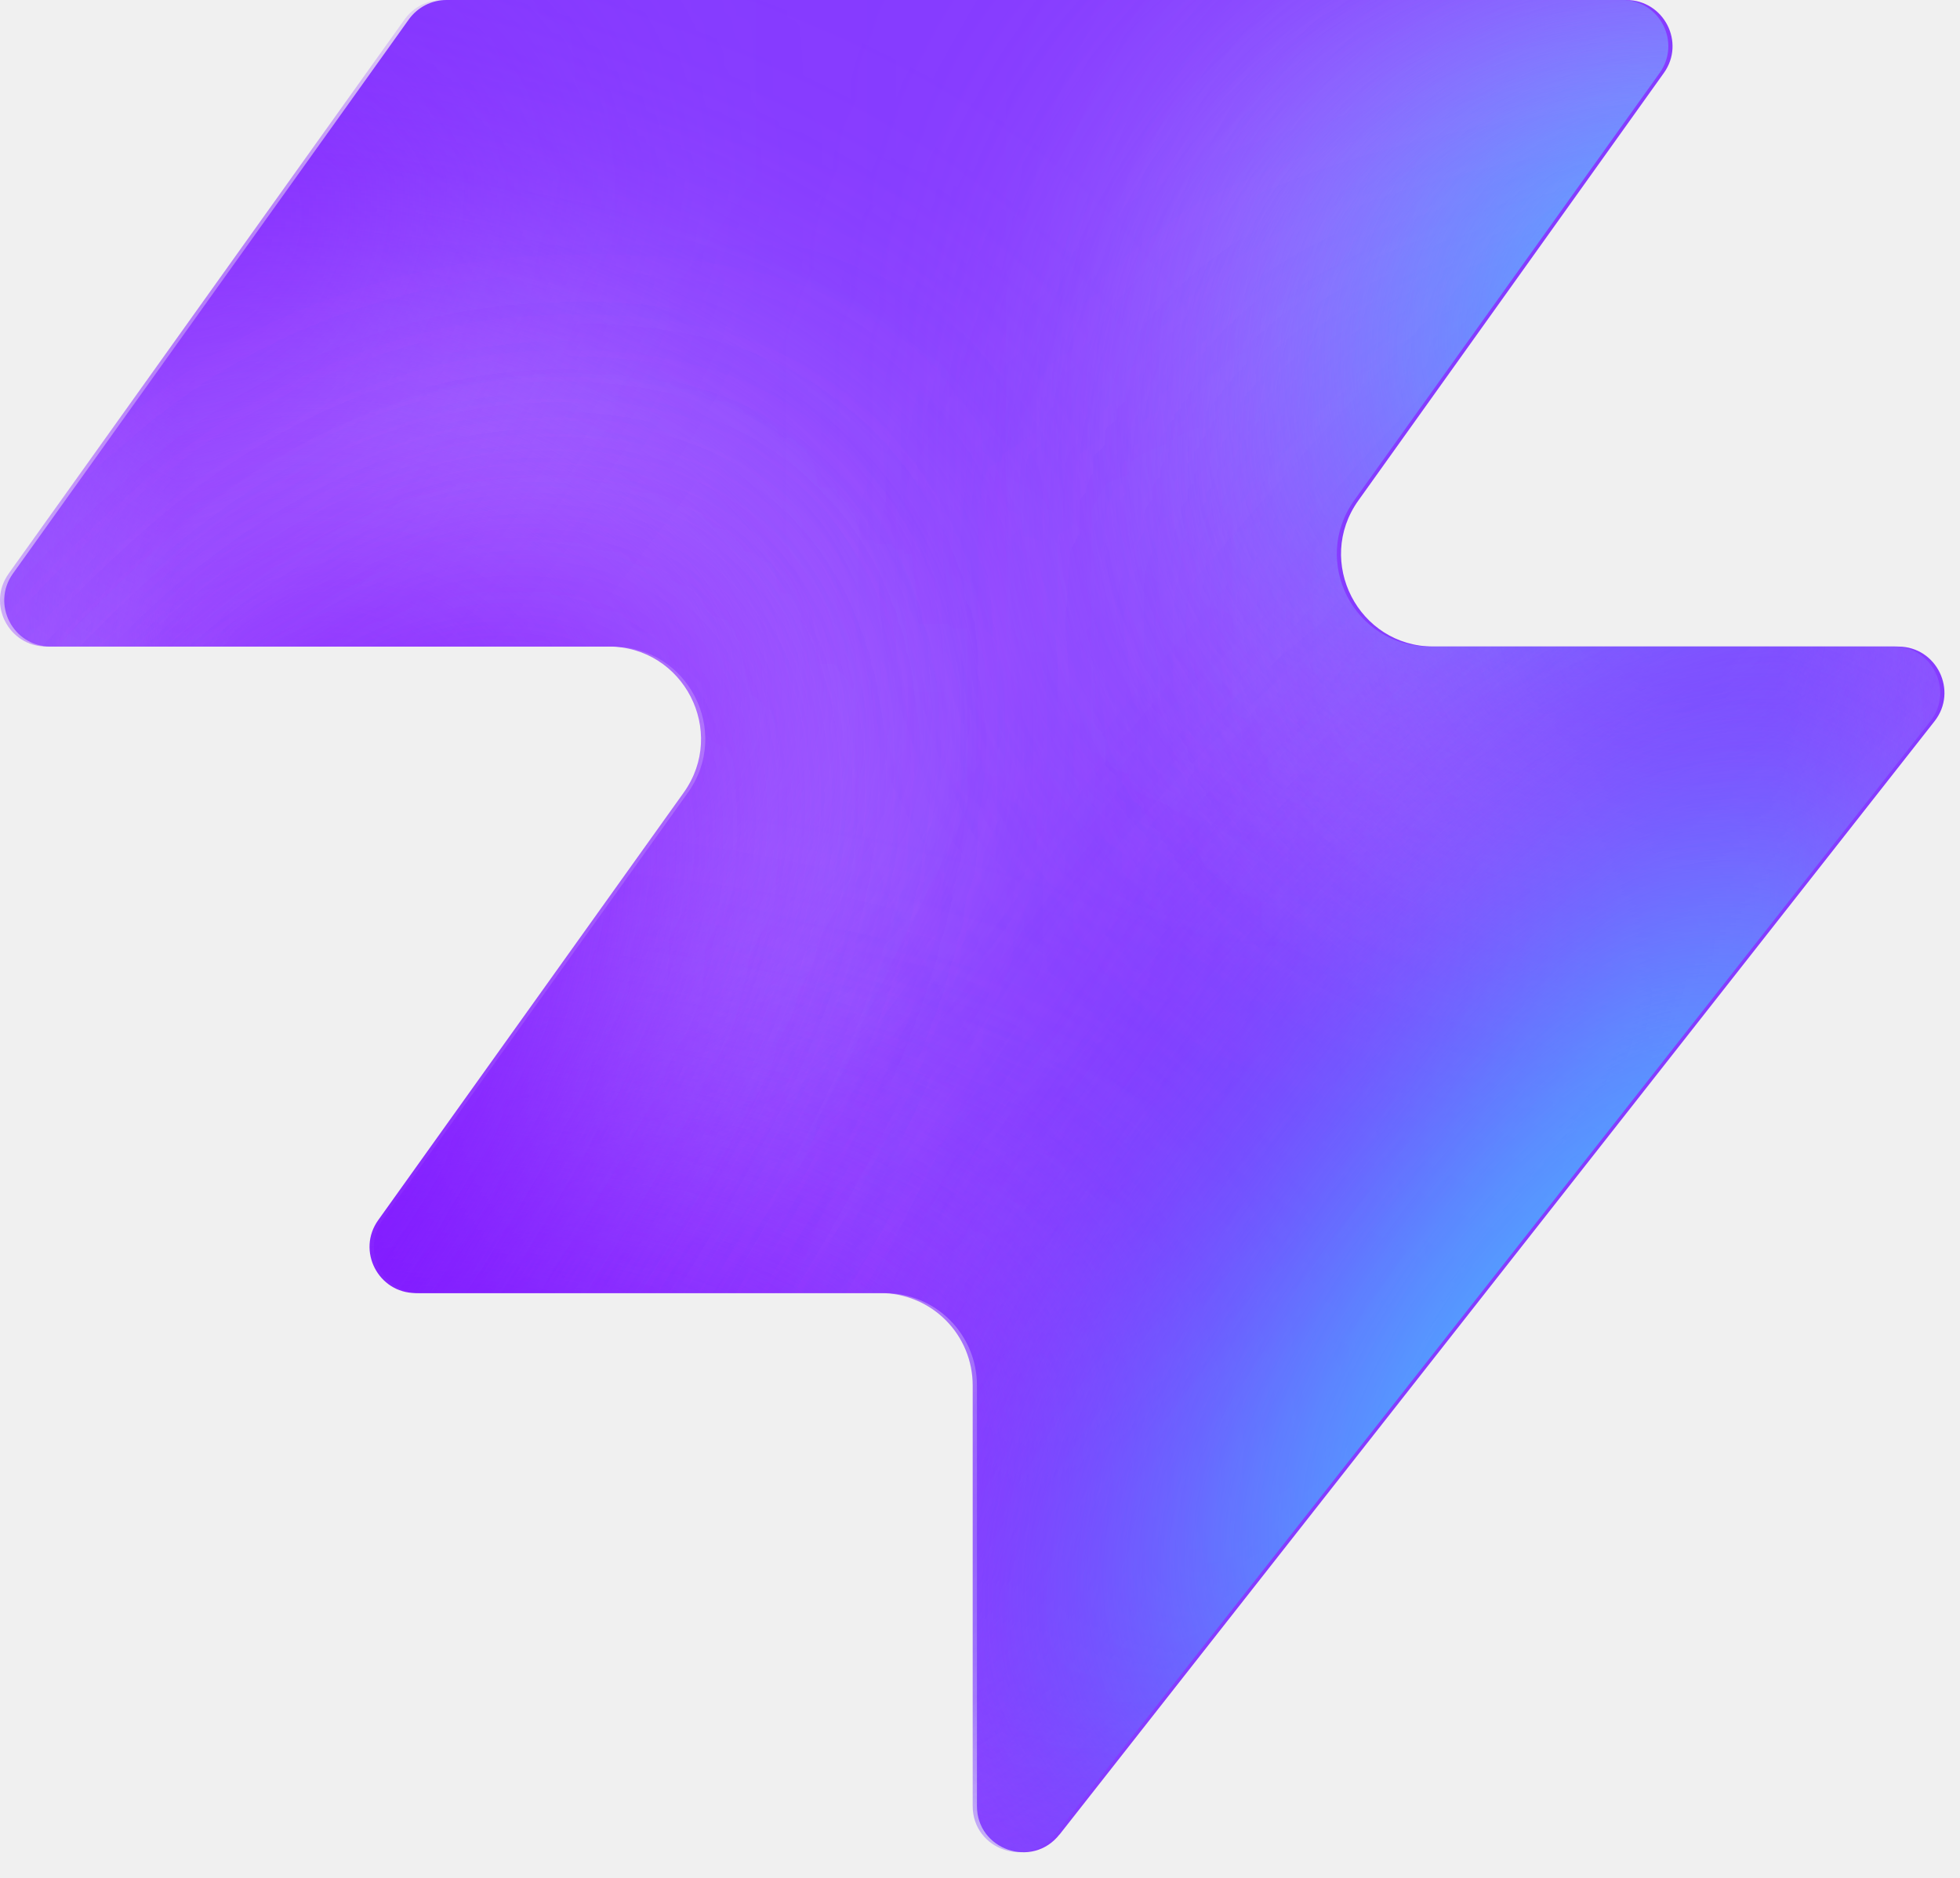
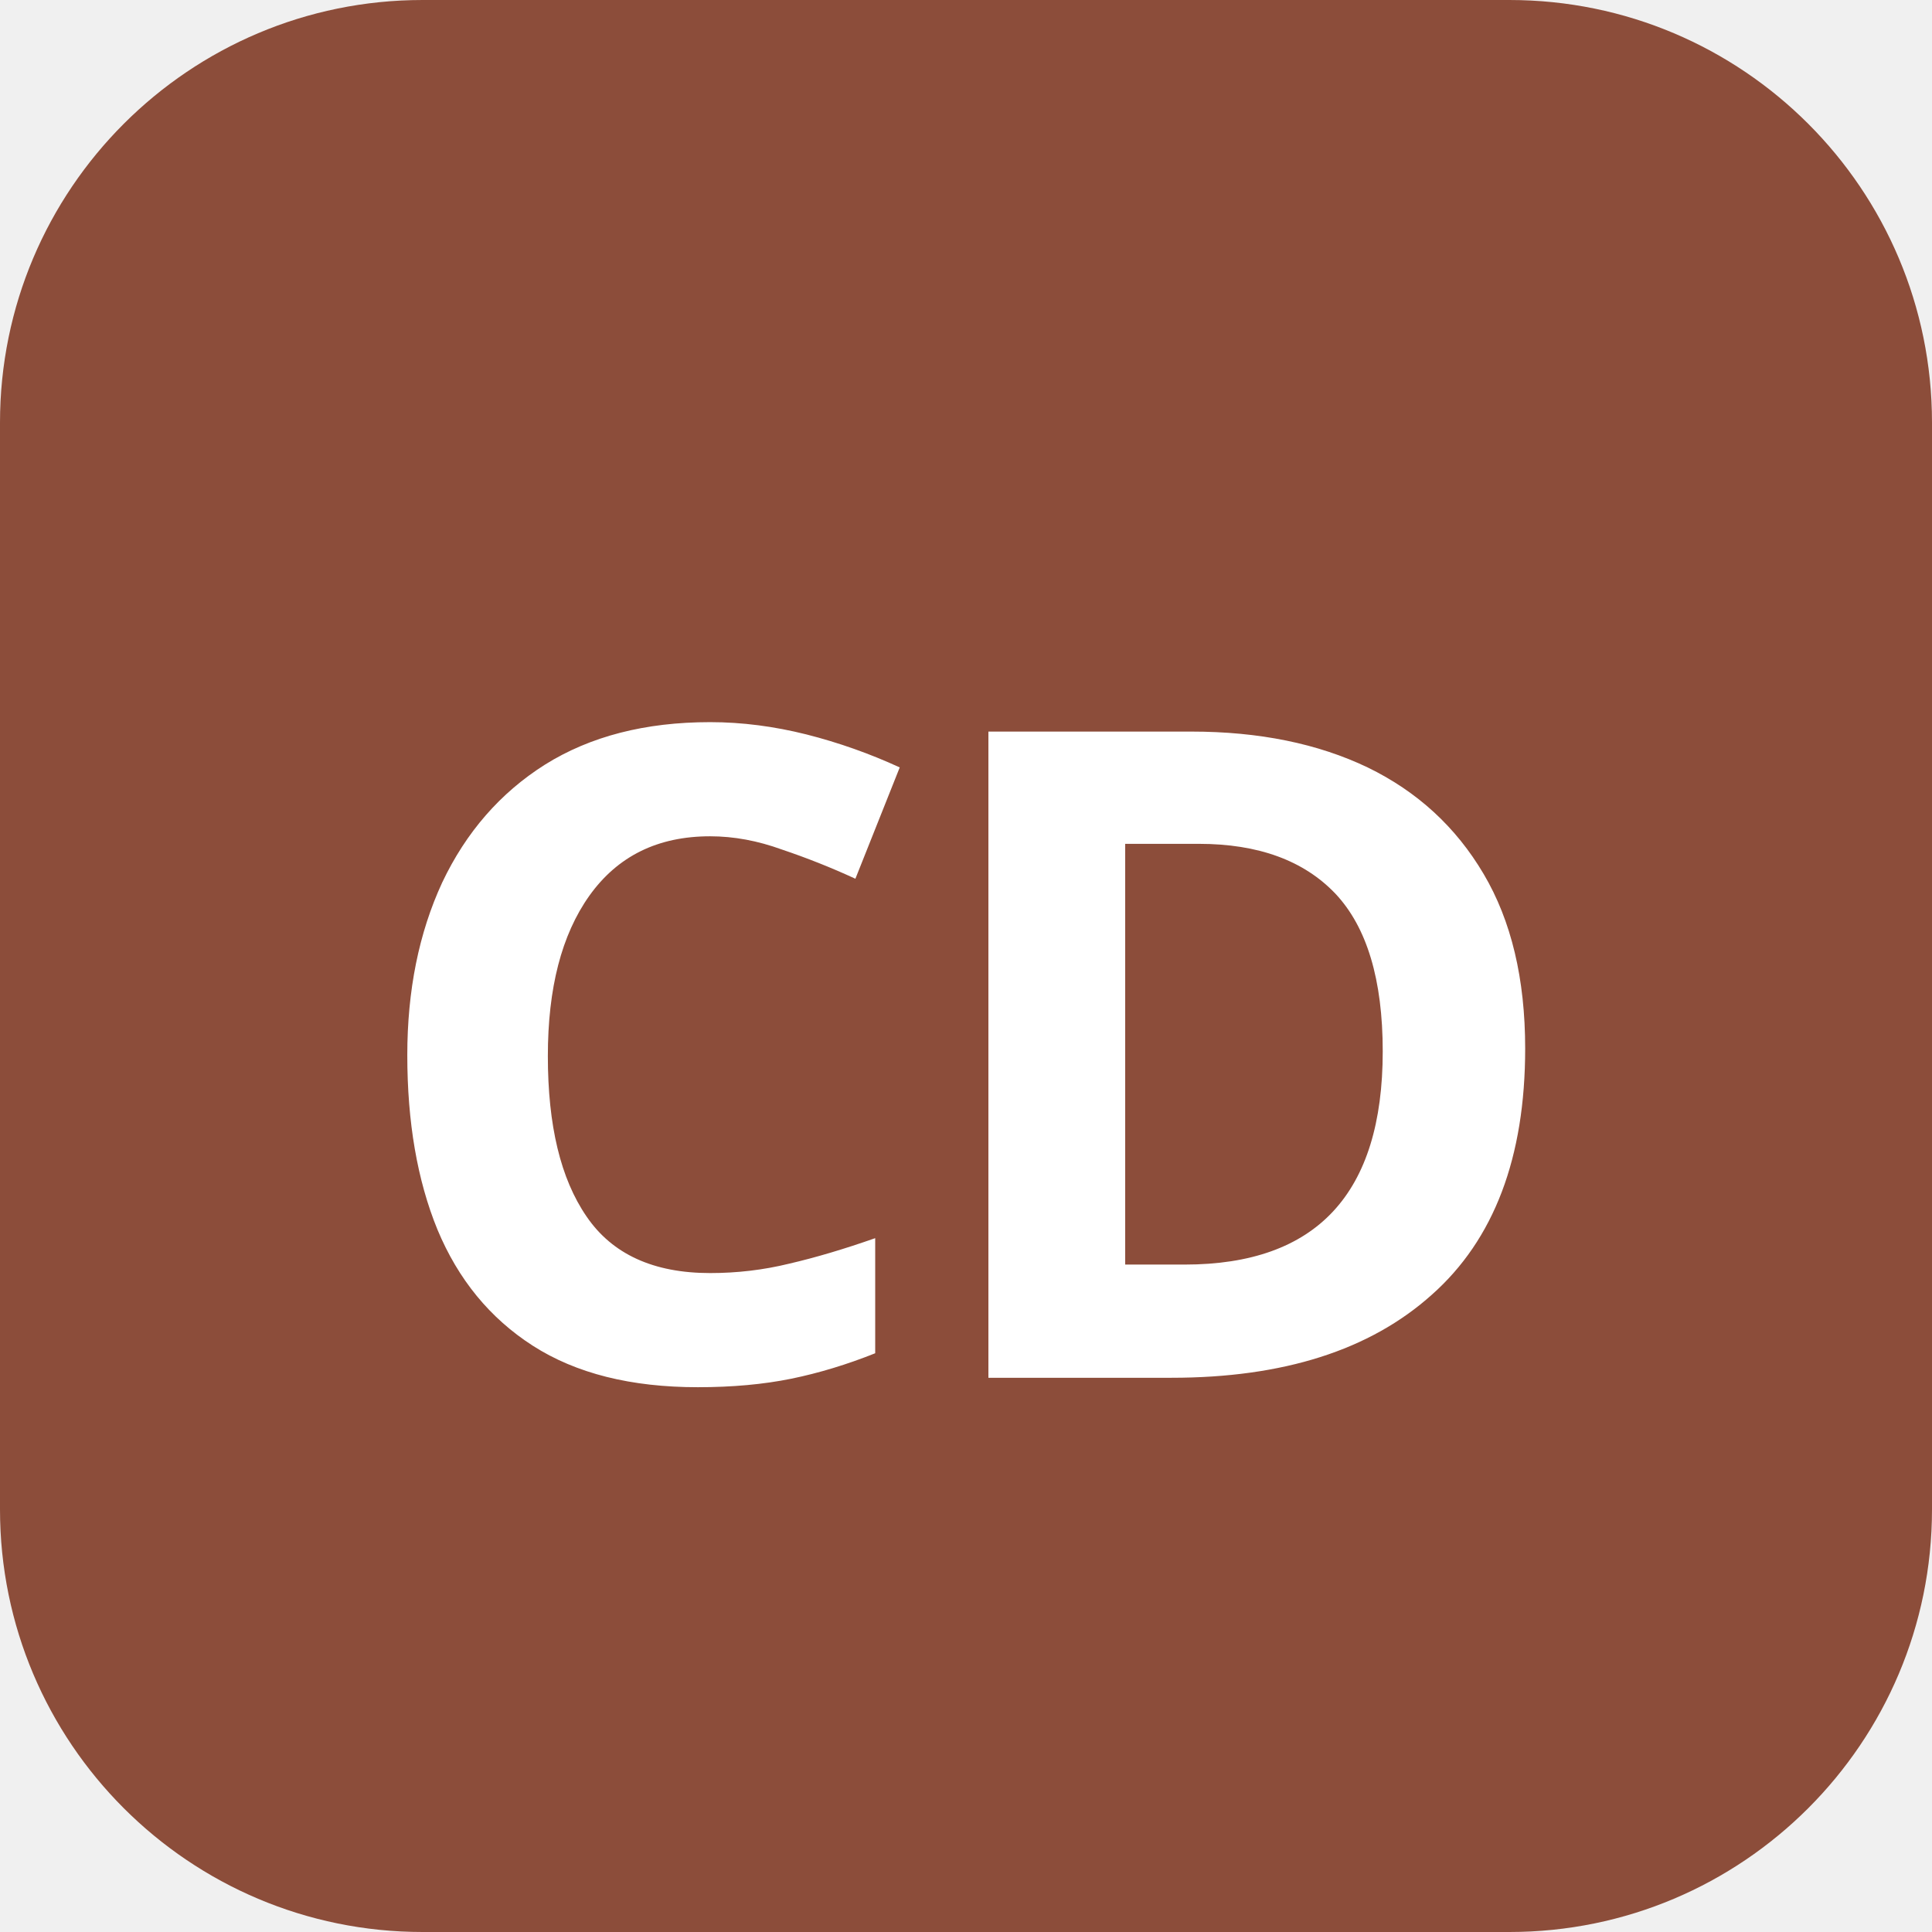
- <svg xmlns="http://www.w3.org/2000/svg" width="48" height="46" fill="none" viewBox="0 0 48 46">
-   <path fill="#863bff" d="M25.946 44.938c-.664.845-2.021.375-2.021-.698V33.937a2.26 2.26 0 0 0-2.262-2.262H10.287c-.92 0-1.456-1.04-.92-1.788l7.48-10.471c1.07-1.497 0-3.578-1.842-3.578H1.237c-.92 0-1.456-1.04-.92-1.788L10.013.474c.214-.297.556-.474.92-.474h28.894c.92 0 1.456 1.04.92 1.788l-7.48 10.471c-1.07 1.498 0 3.579 1.842 3.579h11.377c.943 0 1.473 1.088.89 1.83L25.947 44.94z" style="fill:#863bff;fill:color(display-p3 .525 .23 1);fill-opacity:1" />
-   <mask id="a" width="48" height="46" x="0" y="0" maskUnits="userSpaceOnUse" style="mask-type:alpha">
-     <path fill="#000" d="M25.842 44.938c-.664.844-2.021.375-2.021-.698V33.937a2.26 2.26 0 0 0-2.262-2.262H10.183c-.92 0-1.456-1.04-.92-1.788l7.48-10.471c1.07-1.498 0-3.579-1.842-3.579H1.133c-.92 0-1.456-1.04-.92-1.787L9.91.473c.214-.297.556-.474.92-.474h28.894c.92 0 1.456 1.04.92 1.788l-7.48 10.471c-1.07 1.498 0 3.578 1.842 3.578h11.377c.943 0 1.473 1.088.89 1.832L25.843 44.94z" style="fill:#000;fill-opacity:1" />
-   </mask>
-   <g mask="url(#a)">
-     <g filter="url(#b)">
-       <ellipse cx="5.508" cy="14.704" fill="#ede6ff" rx="5.508" ry="14.704" style="fill:#ede6ff;fill:color(display-p3 .927 .903 1);fill-opacity:1" transform="matrix(.00324 1 1 -.00324 -4.47 31.516)" />
-     </g>
-     <g filter="url(#c)">
-       <ellipse cx="10.399" cy="29.851" fill="#ede6ff" rx="10.399" ry="29.851" style="fill:#ede6ff;fill:color(display-p3 .927 .903 1);fill-opacity:1" transform="matrix(.00324 1 1 -.00324 -39.328 7.883)" />
-     </g>
-     <g filter="url(#d)">
-       <ellipse cx="5.508" cy="30.487" fill="#7e14ff" rx="5.508" ry="30.487" style="fill:#7e14ff;fill:color(display-p3 .492 .077 1);fill-opacity:1" transform="rotate(89.814 -25.913 -14.639)scale(1 -1)" />
-     </g>
-     <g filter="url(#e)">
-       <ellipse cx="5.508" cy="30.599" fill="#7e14ff" rx="5.508" ry="30.599" style="fill:#7e14ff;fill:color(display-p3 .492 .077 1);fill-opacity:1" transform="rotate(89.814 -32.644 -3.334)scale(1 -1)" />
-     </g>
-     <g filter="url(#f)">
-       <ellipse cx="5.508" cy="30.599" fill="#7e14ff" rx="5.508" ry="30.599" style="fill:#7e14ff;fill:color(display-p3 .492 .077 1);fill-opacity:1" transform="matrix(.00324 1 1 -.00324 -34.34 30.47)" />
-     </g>
-     <g filter="url(#g)">
-       <ellipse cx="14.072" cy="22.078" fill="#ede6ff" rx="14.072" ry="22.078" style="fill:#ede6ff;fill:color(display-p3 .927 .903 1);fill-opacity:1" transform="rotate(93.35 24.506 48.493)scale(-1 1)" />
-     </g>
-     <g filter="url(#h)">
-       <ellipse cx="3.47" cy="21.501" fill="#7e14ff" rx="3.47" ry="21.501" style="fill:#7e14ff;fill:color(display-p3 .492 .077 1);fill-opacity:1" transform="rotate(89.009 28.708 47.59)scale(-1 1)" />
-     </g>
-     <g filter="url(#i)">
-       <ellipse cx="3.47" cy="21.501" fill="#7e14ff" rx="3.47" ry="21.501" style="fill:#7e14ff;fill:color(display-p3 .492 .077 1);fill-opacity:1" transform="rotate(89.009 28.708 47.59)scale(-1 1)" />
-     </g>
-     <g filter="url(#j)">
-       <ellipse cx=".387" cy="8.972" fill="#7e14ff" rx="4.407" ry="29.108" style="fill:#7e14ff;fill:color(display-p3 .492 .077 1);fill-opacity:1" transform="rotate(39.51 .387 8.972)" />
-     </g>
-     <g filter="url(#k)">
-       <ellipse cx="47.523" cy="-6.092" fill="#7e14ff" rx="4.407" ry="29.108" style="fill:#7e14ff;fill:color(display-p3 .492 .077 1);fill-opacity:1" transform="rotate(37.892 47.523 -6.092)" />
-     </g>
-     <g filter="url(#l)">
-       <ellipse cx="41.412" cy="6.333" fill="#47bfff" rx="5.971" ry="9.665" style="fill:#47bfff;fill:color(display-p3 .28 .748 1);fill-opacity:1" transform="rotate(37.892 41.412 6.333)" />
-     </g>
-     <g filter="url(#m)">
-       <ellipse cx="-1.879" cy="38.332" fill="#7e14ff" rx="4.407" ry="29.108" style="fill:#7e14ff;fill:color(display-p3 .492 .077 1);fill-opacity:1" transform="rotate(37.892 -1.88 38.332)" />
-     </g>
-     <g filter="url(#n)">
-       <ellipse cx="-1.879" cy="38.332" fill="#7e14ff" rx="4.407" ry="29.108" style="fill:#7e14ff;fill:color(display-p3 .492 .077 1);fill-opacity:1" transform="rotate(37.892 -1.88 38.332)" />
-     </g>
-     <g filter="url(#o)">
-       <ellipse cx="35.651" cy="29.907" fill="#7e14ff" rx="4.407" ry="29.108" style="fill:#7e14ff;fill:color(display-p3 .492 .077 1);fill-opacity:1" transform="rotate(37.892 35.651 29.907)" />
-     </g>
-     <g filter="url(#p)">
-       <ellipse cx="38.418" cy="32.4" fill="#47bfff" rx="5.971" ry="15.297" style="fill:#47bfff;fill:color(display-p3 .28 .748 1);fill-opacity:1" transform="rotate(37.892 38.418 32.4)" />
-     </g>
-   </g>
-   <defs>
-     <filter id="b" width="60.045" height="41.654" x="-19.77" y="16.149" color-interpolation-filters="sRGB" filterUnits="userSpaceOnUse">
-       <feFlood flood-opacity="0" result="BackgroundImageFix" />
-       <feBlend in="SourceGraphic" in2="BackgroundImageFix" result="shape" />
-       <feGaussianBlur result="effect1_foregroundBlur_2002_17158" stdDeviation="7.659" />
-     </filter>
-     <filter id="c" width="90.34" height="51.437" x="-54.613" y="-7.533" color-interpolation-filters="sRGB" filterUnits="userSpaceOnUse">
-       <feFlood flood-opacity="0" result="BackgroundImageFix" />
-       <feBlend in="SourceGraphic" in2="BackgroundImageFix" result="shape" />
-       <feGaussianBlur result="effect1_foregroundBlur_2002_17158" stdDeviation="7.659" />
-     </filter>
-     <filter id="d" width="79.355" height="29.4" x="-49.64" y="2.03" color-interpolation-filters="sRGB" filterUnits="userSpaceOnUse">
-       <feFlood flood-opacity="0" result="BackgroundImageFix" />
-       <feBlend in="SourceGraphic" in2="BackgroundImageFix" result="shape" />
-       <feGaussianBlur result="effect1_foregroundBlur_2002_17158" stdDeviation="4.596" />
-     </filter>
-     <filter id="e" width="79.579" height="29.4" x="-45.045" y="20.029" color-interpolation-filters="sRGB" filterUnits="userSpaceOnUse">
-       <feFlood flood-opacity="0" result="BackgroundImageFix" />
-       <feBlend in="SourceGraphic" in2="BackgroundImageFix" result="shape" />
-       <feGaussianBlur result="effect1_foregroundBlur_2002_17158" stdDeviation="4.596" />
-     </filter>
-     <filter id="f" width="79.579" height="29.4" x="-43.513" y="21.178" color-interpolation-filters="sRGB" filterUnits="userSpaceOnUse">
-       <feFlood flood-opacity="0" result="BackgroundImageFix" />
-       <feBlend in="SourceGraphic" in2="BackgroundImageFix" result="shape" />
-       <feGaussianBlur result="effect1_foregroundBlur_2002_17158" stdDeviation="4.596" />
-     </filter>
-     <filter id="g" width="74.749" height="58.852" x="15.756" y="-17.901" color-interpolation-filters="sRGB" filterUnits="userSpaceOnUse">
-       <feFlood flood-opacity="0" result="BackgroundImageFix" />
-       <feBlend in="SourceGraphic" in2="BackgroundImageFix" result="shape" />
-       <feGaussianBlur result="effect1_foregroundBlur_2002_17158" stdDeviation="7.659" />
-     </filter>
-     <filter id="h" width="61.377" height="25.362" x="23.548" y="2.284" color-interpolation-filters="sRGB" filterUnits="userSpaceOnUse">
-       <feFlood flood-opacity="0" result="BackgroundImageFix" />
-       <feBlend in="SourceGraphic" in2="BackgroundImageFix" result="shape" />
-       <feGaussianBlur result="effect1_foregroundBlur_2002_17158" stdDeviation="4.596" />
-     </filter>
-     <filter id="i" width="61.377" height="25.362" x="23.548" y="2.284" color-interpolation-filters="sRGB" filterUnits="userSpaceOnUse">
-       <feFlood flood-opacity="0" result="BackgroundImageFix" />
-       <feBlend in="SourceGraphic" in2="BackgroundImageFix" result="shape" />
-       <feGaussianBlur result="effect1_foregroundBlur_2002_17158" stdDeviation="4.596" />
-     </filter>
-     <filter id="j" width="56.045" height="63.649" x="-27.636" y="-22.853" color-interpolation-filters="sRGB" filterUnits="userSpaceOnUse">
-       <feFlood flood-opacity="0" result="BackgroundImageFix" />
-       <feBlend in="SourceGraphic" in2="BackgroundImageFix" result="shape" />
-       <feGaussianBlur result="effect1_foregroundBlur_2002_17158" stdDeviation="4.596" />
-     </filter>
-     <filter id="k" width="54.814" height="64.646" x="20.116" y="-38.415" color-interpolation-filters="sRGB" filterUnits="userSpaceOnUse">
-       <feFlood flood-opacity="0" result="BackgroundImageFix" />
-       <feBlend in="SourceGraphic" in2="BackgroundImageFix" result="shape" />
-       <feGaussianBlur result="effect1_foregroundBlur_2002_17158" stdDeviation="4.596" />
-     </filter>
-     <filter id="l" width="33.541" height="35.313" x="24.641" y="-11.323" color-interpolation-filters="sRGB" filterUnits="userSpaceOnUse">
-       <feFlood flood-opacity="0" result="BackgroundImageFix" />
-       <feBlend in="SourceGraphic" in2="BackgroundImageFix" result="shape" />
-       <feGaussianBlur result="effect1_foregroundBlur_2002_17158" stdDeviation="4.596" />
-     </filter>
-     <filter id="m" width="54.814" height="64.646" x="-29.286" y="6.009" color-interpolation-filters="sRGB" filterUnits="userSpaceOnUse">
-       <feFlood flood-opacity="0" result="BackgroundImageFix" />
-       <feBlend in="SourceGraphic" in2="BackgroundImageFix" result="shape" />
-       <feGaussianBlur result="effect1_foregroundBlur_2002_17158" stdDeviation="4.596" />
-     </filter>
-     <filter id="n" width="54.814" height="64.646" x="-29.286" y="6.009" color-interpolation-filters="sRGB" filterUnits="userSpaceOnUse">
-       <feFlood flood-opacity="0" result="BackgroundImageFix" />
-       <feBlend in="SourceGraphic" in2="BackgroundImageFix" result="shape" />
-       <feGaussianBlur result="effect1_foregroundBlur_2002_17158" stdDeviation="4.596" />
-     </filter>
-     <filter id="o" width="54.814" height="64.646" x="8.244" y="-2.416" color-interpolation-filters="sRGB" filterUnits="userSpaceOnUse">
-       <feFlood flood-opacity="0" result="BackgroundImageFix" />
-       <feBlend in="SourceGraphic" in2="BackgroundImageFix" result="shape" />
-       <feGaussianBlur result="effect1_foregroundBlur_2002_17158" stdDeviation="4.596" />
-     </filter>
-     <filter id="p" width="39.409" height="43.623" x="18.713" y="10.588" color-interpolation-filters="sRGB" filterUnits="userSpaceOnUse">
-       <feFlood flood-opacity="0" result="BackgroundImageFix" />
-       <feBlend in="SourceGraphic" in2="BackgroundImageFix" result="shape" />
-       <feGaussianBlur result="effect1_foregroundBlur_2002_17158" stdDeviation="4.596" />
-     </filter>
-   </defs>
+ <svg xmlns="http://www.w3.org/2000/svg" viewBox="0 0 32 32">
+   <rect width="32" height="32" rx="7" fill="#8c4d3a" />
+   <text x="16" y="17" text-anchor="middle" dominant-baseline="central" font-family="'Source Sans 3', 'Segoe UI', system-ui, sans-serif" font-weight="700" font-size="15" letter-spacing="-0.4" fill="#ffffff">CD</text>
</svg>
